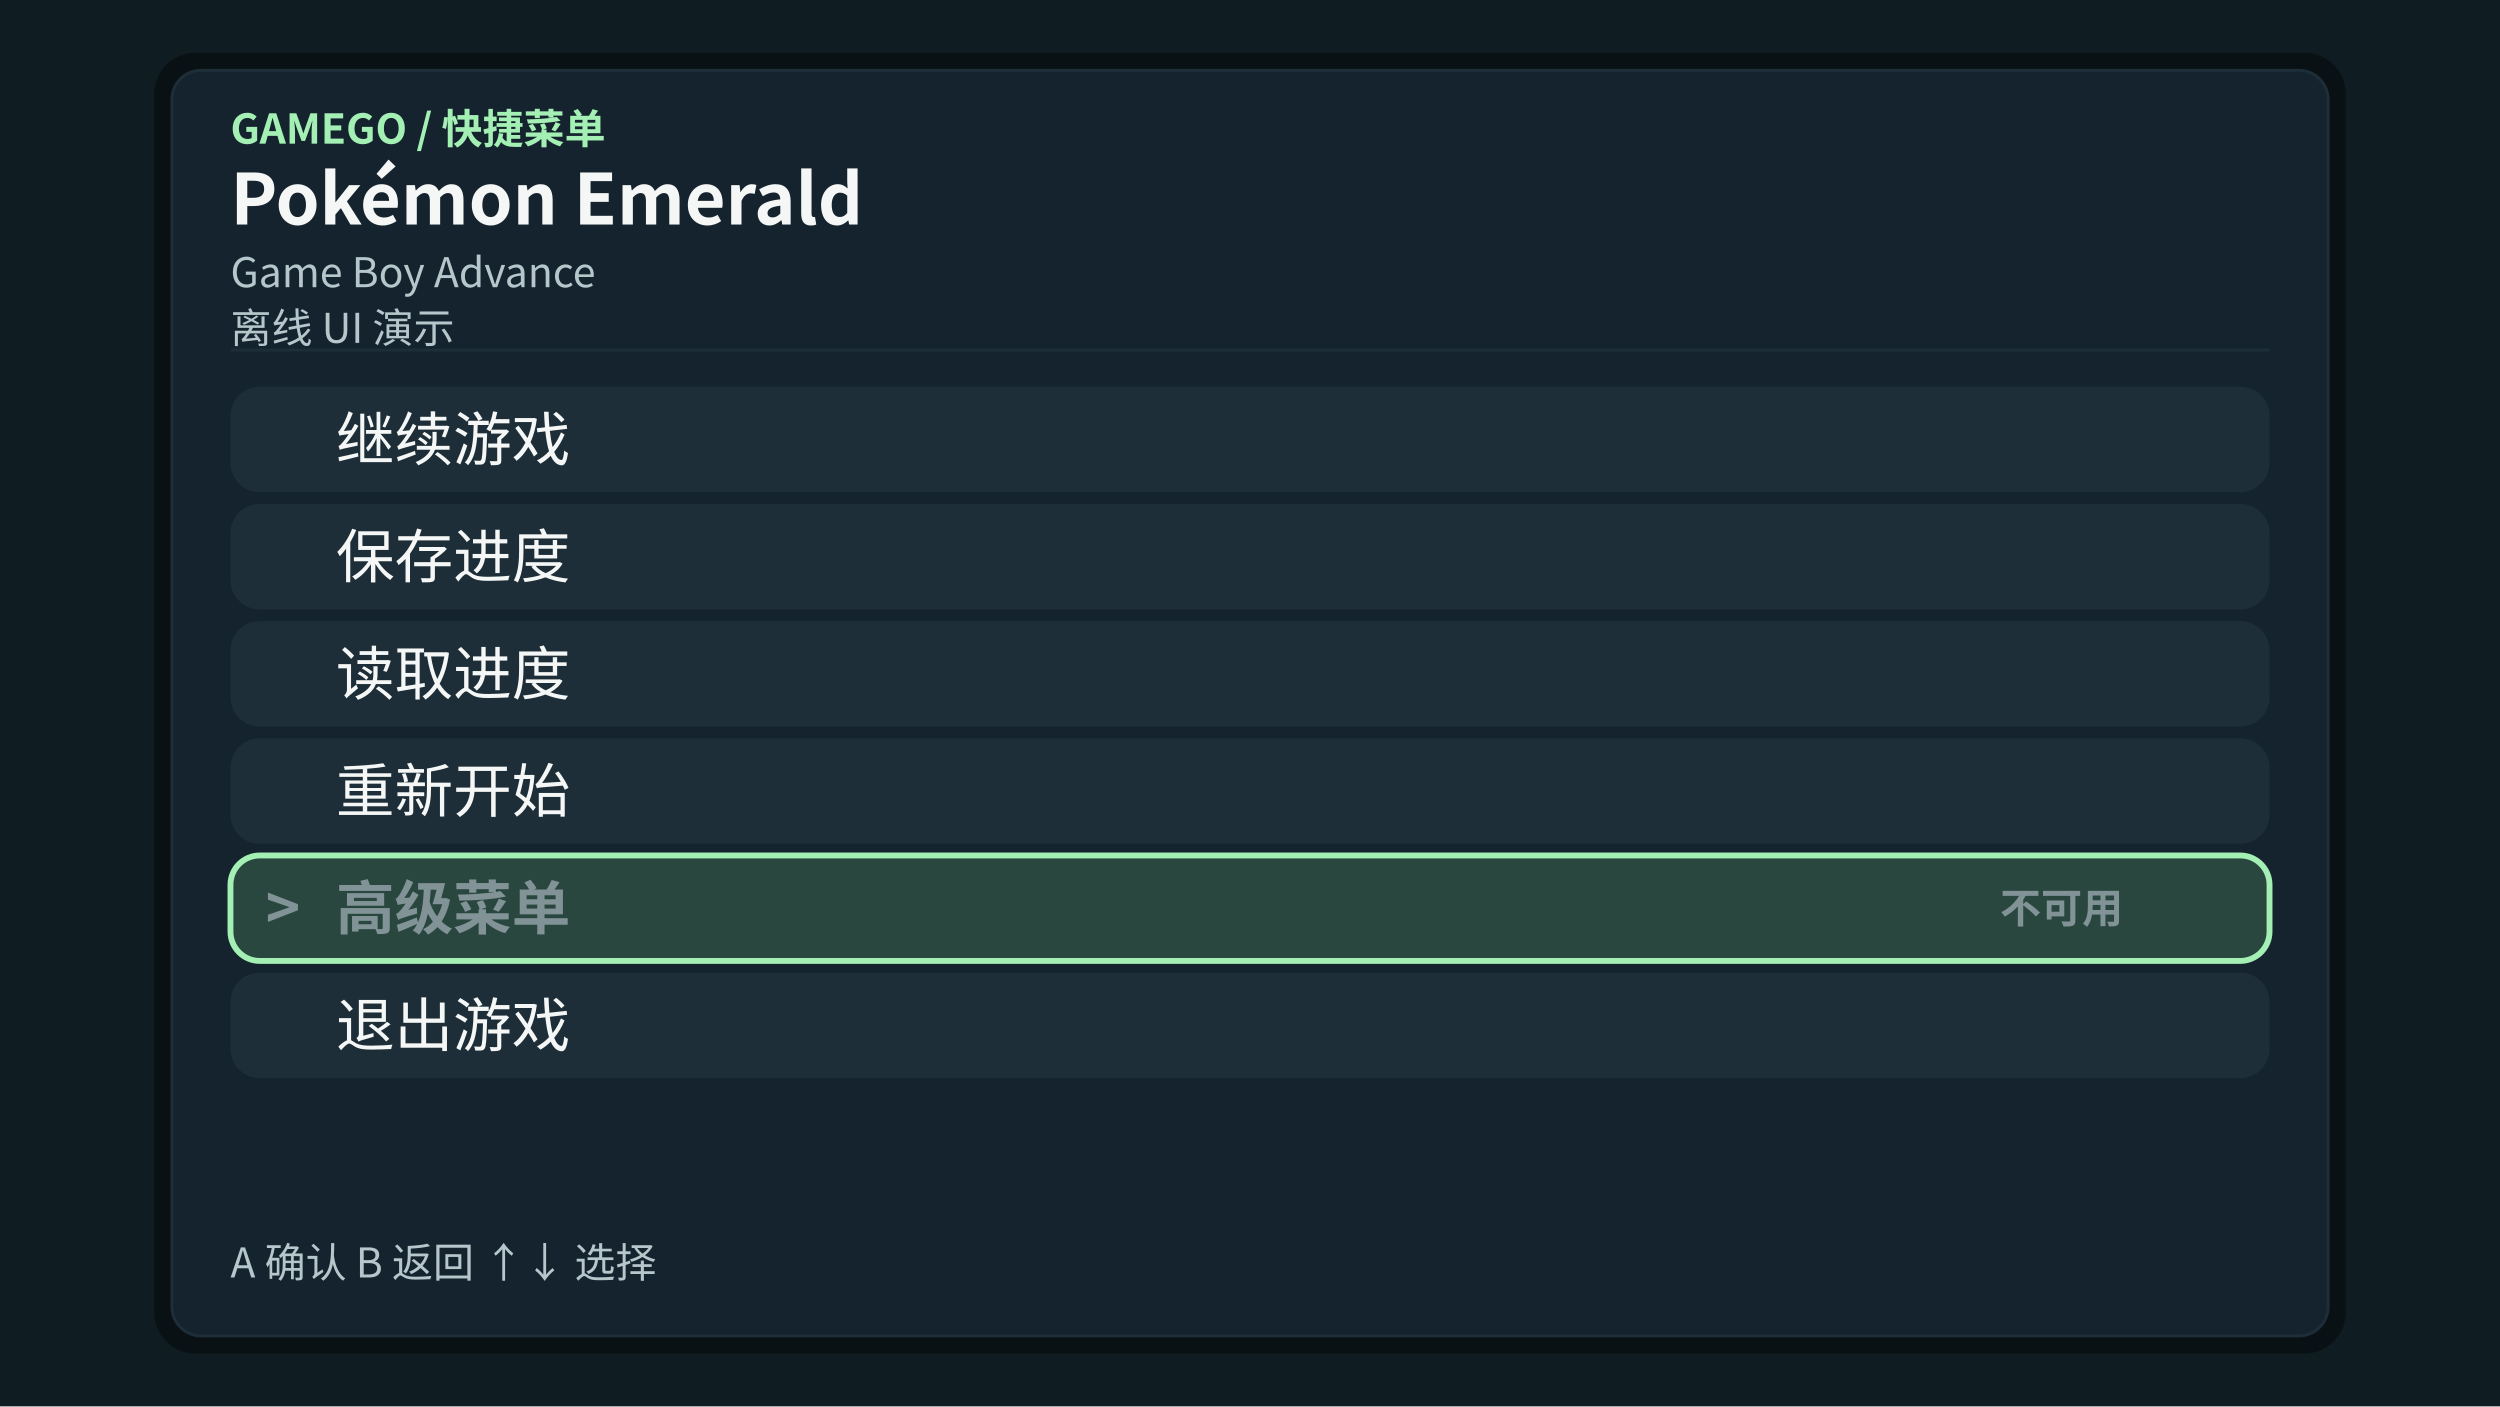
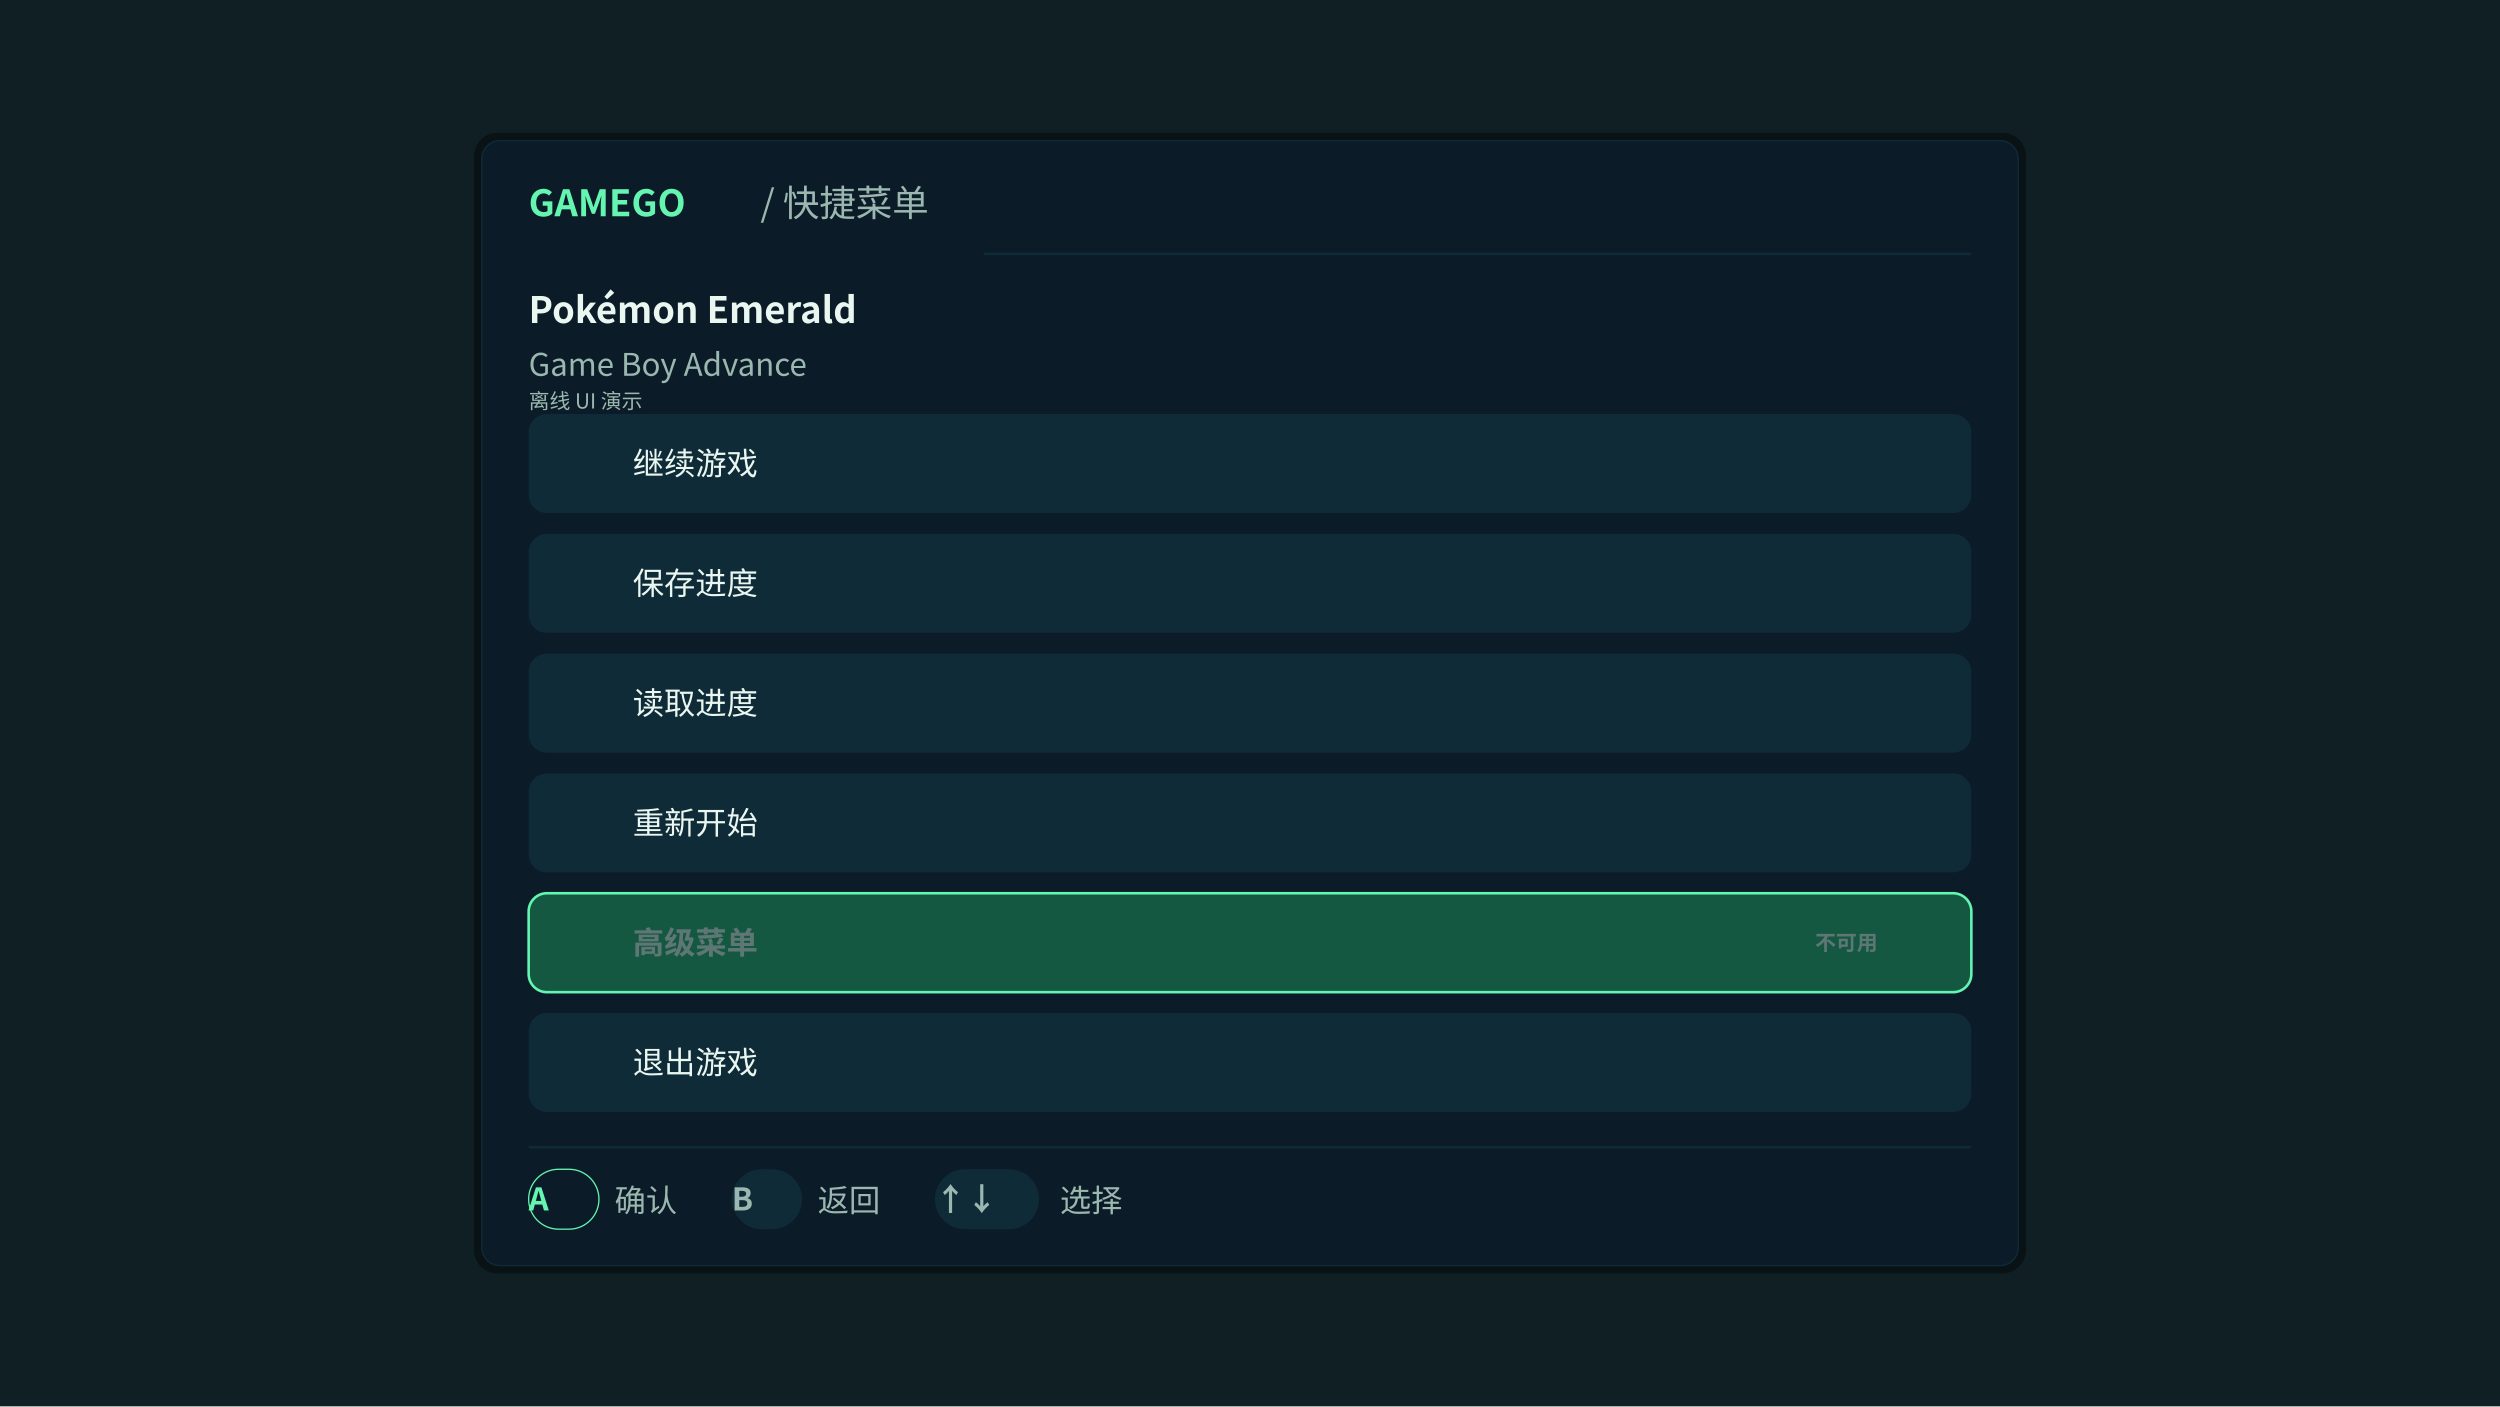
<svg xmlns="http://www.w3.org/2000/svg" width="1280" height="720" viewBox="0 0 1280 720">
  <rect width="100%" height="100%" fill="#456657" />
-   <rect x="0" y="0" width="1280" height="720" rx="0" fill="#071018" fill-opacity="0.851" stroke="#000000" stroke-opacity="0" stroke-width="0" />
-   <rect x="79" y="27" width="1122" height="666" rx="21" fill="#000000" fill-opacity="0.4" stroke="#000000" stroke-opacity="0" stroke-width="0" />
-   <rect x="88" y="36" width="1104" height="648" rx="15" fill="#15232e" fill-opacity="1" stroke="#1d2e38" stroke-opacity="1" stroke-width="1.5" />
+   <rect x="0" y="0" width="1280" height="720" rx="0" fill="#07131c" fill-opacity="0.851" stroke="#000000" stroke-opacity="0" stroke-width="0" />
+   <rect x="242.667" y="68" width="794.667" height="584" rx="12" fill="#000000" fill-opacity="0.4" stroke="#000000" stroke-opacity="0" stroke-width="0" />
+   <rect x="246.667" y="72" width="786.667" height="576" rx="9.333" fill="#0b1b27" fill-opacity="1" stroke="#102b38" stroke-opacity="1" stroke-width="0.667" />
  <defs>
    <clipPath id="c0">
-       <rect x="118" y="54" width="1044" height="24" />
+       <rect x="270.667" y="93.333" width="113.333" height="21.333" />
    </clipPath>
  </defs>
-   <text x="118" y="73.56" fill="#a3efb4" font-size="21" font-weight="600" font-family="PingFang SC,Noto Sans CJK SC,sans-serif" clip-path="url(#c0)">GAMEGO  /  快捷菜单</text>
+   <text x="270.667" y="110.72" fill="#64f5b1" font-size="18.667" font-weight="600" font-family="PingFang SC,Noto Sans CJK SC,sans-serif" clip-path="url(#c0)">GAMEGO</text>
  <defs>
    <clipPath id="c1">
-       <rect x="118" y="81" width="1044" height="42" />
+       <rect x="389.333" y="93.333" width="620" height="21.333" />
    </clipPath>
  </defs>
-   <text x="118" y="114.96" fill="#f4f7f5" font-size="36" font-weight="600" font-family="PingFang SC,Noto Sans CJK SC,sans-serif" clip-path="url(#c1)">Pokémon Emerald</text>
+   <text x="389.333" y="110.72" fill="#9bb8b0" font-size="18.667" font-weight="400" font-family="PingFang SC,Noto Sans CJK SC,sans-serif" clip-path="url(#c1)">/  快捷菜单</text>
+   <rect x="504" y="129.333" width="505.333" height="1.333" rx="0" fill="#102b38" fill-opacity="1" stroke="#000000" stroke-opacity="0" stroke-width="0" />
  <defs>
    <clipPath id="c2">
-       <rect x="118" y="126" width="1044" height="27" />
+       <rect x="270.667" y="145.333" width="738.667" height="26.667" />
    </clipPath>
  </defs>
-   <text x="118" y="147.06" fill="#b6c7cb" font-size="21" font-weight="400" font-family="PingFang SC,Noto Sans CJK SC,sans-serif" clip-path="url(#c2)">Game Boy Advance</text>
+   <text x="270.667" y="165.387" fill="#eaf7f1" font-size="18.667" font-weight="600" font-family="PingFang SC,Noto Sans CJK SC,sans-serif" clip-path="url(#c2)">Pokémon Emerald</text>
  <defs>
    <clipPath id="c3">
-       <rect x="118" y="156" width="1044" height="24" />
+       <rect x="270.667" y="176" width="738.667" height="21.333" />
    </clipPath>
  </defs>
-   <text x="118" y="175.56" fill="#b6c7cb" font-size="21" font-weight="400" font-family="PingFang SC,Noto Sans CJK SC,sans-serif" clip-path="url(#c3)">离线 UI 演示</text>
-   <rect x="118" y="178.5" width="1044" height="1.5" rx="0" fill="#1d2e38" fill-opacity="1" stroke="#000000" stroke-opacity="0" stroke-width="0" />
-   <rect x="118" y="198" width="1044" height="54" rx="15" fill="#1d2e38" fill-opacity="1" stroke="#000000" stroke-opacity="0" stroke-width="0" />
+   <text x="270.667" y="192.427" fill="#9bb8b0" font-size="16" font-weight="400" font-family="PingFang SC,Noto Sans CJK SC,sans-serif" clip-path="url(#c3)">Game Boy Advance</text>
  <defs>
    <clipPath id="c4">
-       <rect x="136" y="198" width="36" height="54" />
+       <rect x="270.667" y="197.333" width="738.667" height="16" />
    </clipPath>
  </defs>
-   <text x="136" y="235.8" fill="#f4f7f5" font-size="30" font-weight="600" font-family="PingFang SC,Noto Sans CJK SC,sans-serif" clip-path="url(#c4)" />
+   <text x="270.667" y="209.173" fill="#9bb8b0" font-size="10.667" font-weight="400" font-family="PingFang SC,Noto Sans CJK SC,sans-serif" clip-path="url(#c4)">离线 UI 演示</text>
+   <rect x="270.667" y="212" width="738.667" height="50.667" rx="9.333" fill="#102b38" fill-opacity="1" stroke="#000000" stroke-opacity="0" stroke-width="0" />
  <defs>
    <clipPath id="c5">
-       <rect x="172" y="198" width="852" height="54" />
+       <rect x="324" y="212" width="608" height="50.667" />
    </clipPath>
  </defs>
-   <text x="172" y="235.8" fill="#f4f7f5" font-size="30" font-weight="400" font-family="PingFang SC,Noto Sans CJK SC,sans-serif" clip-path="url(#c5)">继续游戏</text>
+   <text x="324" y="243.093" fill="#eaf7f1" font-size="16" font-weight="400" font-family="PingFang SC,Noto Sans CJK SC,sans-serif" clip-path="url(#c5)">继续游戏</text>
  <defs>
    <clipPath id="c6">
-       <rect x="1024" y="198" width="120" height="54" />
+       <rect x="929.333" y="212" width="37.333" height="50.667" />
    </clipPath>
  </defs>
-   <text x="1024" y="232.56" fill="#f4f7f5" font-size="21" font-weight="400" font-family="PingFang SC,Noto Sans CJK SC,sans-serif" clip-path="url(#c6)" />
-   <rect x="118" y="258" width="1044" height="54" rx="15" fill="#1d2e38" fill-opacity="1" stroke="#000000" stroke-opacity="0" stroke-width="0" />
+   <text x="929.333" y="241.173" fill="#eaf7f1" font-size="10.667" font-weight="400" font-family="PingFang SC,Noto Sans CJK SC,sans-serif" clip-path="url(#c6)" />
+   <rect x="270.667" y="273.333" width="738.667" height="50.667" rx="9.333" fill="#102b38" fill-opacity="1" stroke="#000000" stroke-opacity="0" stroke-width="0" />
  <defs>
    <clipPath id="c7">
-       <rect x="136" y="258" width="36" height="54" />
+       <rect x="324" y="273.333" width="608" height="50.667" />
    </clipPath>
  </defs>
-   <text x="136" y="295.8" fill="#f4f7f5" font-size="30" font-weight="600" font-family="PingFang SC,Noto Sans CJK SC,sans-serif" clip-path="url(#c7)" />
+   <text x="324" y="304.427" fill="#eaf7f1" font-size="16" font-weight="400" font-family="PingFang SC,Noto Sans CJK SC,sans-serif" clip-path="url(#c7)">保存进度</text>
  <defs>
    <clipPath id="c8">
-       <rect x="172" y="258" width="852" height="54" />
+       <rect x="929.333" y="273.333" width="37.333" height="50.667" />
    </clipPath>
  </defs>
-   <text x="172" y="295.8" fill="#f4f7f5" font-size="30" font-weight="400" font-family="PingFang SC,Noto Sans CJK SC,sans-serif" clip-path="url(#c8)">保存进度</text>
+   <text x="929.333" y="302.507" fill="#eaf7f1" font-size="10.667" font-weight="400" font-family="PingFang SC,Noto Sans CJK SC,sans-serif" clip-path="url(#c8)" />
+   <rect x="270.667" y="334.667" width="738.667" height="50.667" rx="9.333" fill="#102b38" fill-opacity="1" stroke="#000000" stroke-opacity="0" stroke-width="0" />
  <defs>
    <clipPath id="c9">
-       <rect x="1024" y="258" width="120" height="54" />
+       <rect x="324" y="334.667" width="608" height="50.667" />
    </clipPath>
  </defs>
-   <text x="1024" y="292.56" fill="#f4f7f5" font-size="21" font-weight="400" font-family="PingFang SC,Noto Sans CJK SC,sans-serif" clip-path="url(#c9)" />
-   <rect x="118" y="318" width="1044" height="54" rx="15" fill="#1d2e38" fill-opacity="1" stroke="#000000" stroke-opacity="0" stroke-width="0" />
+   <text x="324" y="365.76" fill="#eaf7f1" font-size="16" font-weight="400" font-family="PingFang SC,Noto Sans CJK SC,sans-serif" clip-path="url(#c9)">读取进度</text>
  <defs>
    <clipPath id="c10">
-       <rect x="136" y="318" width="36" height="54" />
+       <rect x="929.333" y="334.667" width="37.333" height="50.667" />
    </clipPath>
  </defs>
-   <text x="136" y="355.8" fill="#f4f7f5" font-size="30" font-weight="600" font-family="PingFang SC,Noto Sans CJK SC,sans-serif" clip-path="url(#c10)" />
+   <text x="929.333" y="363.84" fill="#eaf7f1" font-size="10.667" font-weight="400" font-family="PingFang SC,Noto Sans CJK SC,sans-serif" clip-path="url(#c10)" />
+   <rect x="270.667" y="396" width="738.667" height="50.667" rx="9.333" fill="#102b38" fill-opacity="1" stroke="#000000" stroke-opacity="0" stroke-width="0" />
  <defs>
    <clipPath id="c11">
-       <rect x="172" y="318" width="852" height="54" />
+       <rect x="324" y="396" width="608" height="50.667" />
    </clipPath>
  </defs>
-   <text x="172" y="355.8" fill="#f4f7f5" font-size="30" font-weight="400" font-family="PingFang SC,Noto Sans CJK SC,sans-serif" clip-path="url(#c11)">读取进度</text>
+   <text x="324" y="427.093" fill="#eaf7f1" font-size="16" font-weight="400" font-family="PingFang SC,Noto Sans CJK SC,sans-serif" clip-path="url(#c11)">重新开始</text>
  <defs>
    <clipPath id="c12">
-       <rect x="1024" y="318" width="120" height="54" />
+       <rect x="929.333" y="396" width="37.333" height="50.667" />
    </clipPath>
  </defs>
-   <text x="1024" y="352.56" fill="#f4f7f5" font-size="21" font-weight="400" font-family="PingFang SC,Noto Sans CJK SC,sans-serif" clip-path="url(#c12)" />
-   <rect x="118" y="378" width="1044" height="54" rx="15" fill="#1d2e38" fill-opacity="1" stroke="#000000" stroke-opacity="0" stroke-width="0" />
+   <text x="929.333" y="425.173" fill="#eaf7f1" font-size="10.667" font-weight="400" font-family="PingFang SC,Noto Sans CJK SC,sans-serif" clip-path="url(#c12)" />
+   <rect x="270.667" y="457.333" width="738.667" height="50.667" rx="9.333" fill="#145841" fill-opacity="1" stroke="#64f5b1" stroke-opacity="1" stroke-width="1.333" />
  <defs>
    <clipPath id="c13">
-       <rect x="136" y="378" width="36" height="54" />
+       <rect x="324" y="457.333" width="608" height="50.667" />
    </clipPath>
  </defs>
-   <text x="136" y="415.8" fill="#f4f7f5" font-size="30" font-weight="600" font-family="PingFang SC,Noto Sans CJK SC,sans-serif" clip-path="url(#c13)" />
+   <text x="324" y="488.427" fill="#5f7774" font-size="16" font-weight="600" font-family="PingFang SC,Noto Sans CJK SC,sans-serif" clip-path="url(#c13)">高级菜单</text>
  <defs>
    <clipPath id="c14">
-       <rect x="172" y="378" width="852" height="54" />
+       <rect x="929.333" y="457.333" width="37.333" height="50.667" />
    </clipPath>
  </defs>
-   <text x="172" y="415.8" fill="#f4f7f5" font-size="30" font-weight="400" font-family="PingFang SC,Noto Sans CJK SC,sans-serif" clip-path="url(#c14)">重新开始</text>
+   <text x="929.333" y="486.507" fill="#5f7774" font-size="10.667" font-weight="600" font-family="PingFang SC,Noto Sans CJK SC,sans-serif" clip-path="url(#c14)">不可用</text>
+   <rect x="270.667" y="518.667" width="738.667" height="50.667" rx="9.333" fill="#102b38" fill-opacity="1" stroke="#000000" stroke-opacity="0" stroke-width="0" />
  <defs>
    <clipPath id="c15">
-       <rect x="1024" y="378" width="120" height="54" />
+       <rect x="324" y="518.667" width="608" height="50.667" />
    </clipPath>
  </defs>
-   <text x="1024" y="412.56" fill="#f4f7f5" font-size="21" font-weight="400" font-family="PingFang SC,Noto Sans CJK SC,sans-serif" clip-path="url(#c15)" />
-   <rect x="118" y="438" width="1044" height="54" rx="15" fill="#29473f" fill-opacity="1" stroke="#a3efb4" stroke-opacity="1" stroke-width="3" />
+   <text x="324" y="549.76" fill="#eaf7f1" font-size="16" font-weight="400" font-family="PingFang SC,Noto Sans CJK SC,sans-serif" clip-path="url(#c15)">退出游戏</text>
  <defs>
    <clipPath id="c16">
-       <rect x="136" y="438" width="36" height="54" />
+       <rect x="929.333" y="518.667" width="37.333" height="50.667" />
    </clipPath>
  </defs>
-   <text x="136" y="475.8" fill="#829397" font-size="30" font-weight="600" font-family="PingFang SC,Noto Sans CJK SC,sans-serif" clip-path="url(#c16)">&gt;</text>
+   <text x="929.333" y="547.84" fill="#eaf7f1" font-size="10.667" font-weight="400" font-family="PingFang SC,Noto Sans CJK SC,sans-serif" clip-path="url(#c16)" />
+   <rect x="270.667" y="586.667" width="738.667" height="1.333" rx="0" fill="#102b38" fill-opacity="1" stroke="#000000" stroke-opacity="0" stroke-width="0" />
+   <rect x="270.667" y="598.667" width="36" height="30.667" rx="15.333" fill="#0b1b27" fill-opacity="1" stroke="#64f5b1" stroke-opacity="1" stroke-width="0.667" />
  <defs>
    <clipPath id="c17">
-       <rect x="172" y="438" width="852" height="54" />
+       <rect x="270.667" y="598.667" width="36" height="30.667" />
    </clipPath>
  </defs>
-   <text x="172" y="475.8" fill="#829397" font-size="30" font-weight="600" font-family="PingFang SC,Noto Sans CJK SC,sans-serif" clip-path="url(#c17)">高级菜单</text>
+   <text x="270.667" y="619.76" fill="#64f5b1" font-size="16" font-weight="600" font-family="PingFang SC,Noto Sans CJK SC,sans-serif" clip-path="url(#c17)">A</text>
  <defs>
    <clipPath id="c18">
-       <rect x="1024" y="438" width="120" height="54" />
+       <rect x="314.667" y="598.667" width="66.667" height="32" />
    </clipPath>
  </defs>
-   <text x="1024" y="472.56" fill="#829397" font-size="21" font-weight="600" font-family="PingFang SC,Noto Sans CJK SC,sans-serif" clip-path="url(#c18)">不可用</text>
-   <rect x="118" y="498" width="1044" height="54" rx="15" fill="#1d2e38" fill-opacity="1" stroke="#000000" stroke-opacity="0" stroke-width="0" />
+   <text x="314.667" y="620.427" fill="#9bb8b0" font-size="16" font-weight="400" font-family="PingFang SC,Noto Sans CJK SC,sans-serif" clip-path="url(#c18)">确认</text>
+   <rect x="374.667" y="598.667" width="36" height="30.667" rx="15.333" fill="#102b38" fill-opacity="1" stroke="#000000" stroke-opacity="0" stroke-width="0" />
  <defs>
    <clipPath id="c19">
-       <rect x="136" y="498" width="36" height="54" />
+       <rect x="374.667" y="598.667" width="36" height="30.667" />
    </clipPath>
  </defs>
-   <text x="136" y="535.8" fill="#f4f7f5" font-size="30" font-weight="600" font-family="PingFang SC,Noto Sans CJK SC,sans-serif" clip-path="url(#c19)" />
+   <text x="374.667" y="619.76" fill="#9bb8b0" font-size="16" font-weight="600" font-family="PingFang SC,Noto Sans CJK SC,sans-serif" clip-path="url(#c19)">B</text>
  <defs>
    <clipPath id="c20">
-       <rect x="172" y="498" width="852" height="54" />
+       <rect x="418.667" y="598.667" width="66.667" height="32" />
    </clipPath>
  </defs>
-   <text x="172" y="535.8" fill="#f4f7f5" font-size="30" font-weight="400" font-family="PingFang SC,Noto Sans CJK SC,sans-serif" clip-path="url(#c20)">退出游戏</text>
+   <text x="418.667" y="620.427" fill="#9bb8b0" font-size="16" font-weight="400" font-family="PingFang SC,Noto Sans CJK SC,sans-serif" clip-path="url(#c20)">返回</text>
+   <rect x="478.667" y="598.667" width="53.333" height="30.667" rx="15.333" fill="#102b38" fill-opacity="1" stroke="#000000" stroke-opacity="0" stroke-width="0" />
  <defs>
    <clipPath id="c21">
-       <rect x="1024" y="498" width="120" height="54" />
+       <rect x="478.667" y="598.667" width="53.333" height="30.667" />
    </clipPath>
  </defs>
-   <text x="1024" y="532.56" fill="#f4f7f5" font-size="21" font-weight="400" font-family="PingFang SC,Noto Sans CJK SC,sans-serif" clip-path="url(#c21)" />
+   <text x="478.667" y="619.76" fill="#9bb8b0" font-size="16" font-weight="600" font-family="PingFang SC,Noto Sans CJK SC,sans-serif" clip-path="url(#c21)">↑↓</text>
  <defs>
    <clipPath id="c22">
-       <rect x="118" y="627" width="1044" height="39" />
+       <rect x="542.667" y="598.667" width="66.667" height="32" />
    </clipPath>
  </defs>
-   <text x="118" y="654.06" fill="#b6c7cb" font-size="21" font-weight="400" font-family="PingFang SC,Noto Sans CJK SC,sans-serif" clip-path="url(#c22)">A 确认    B 返回    ↑↓ 选择</text>
+   <text x="542.667" y="620.427" fill="#9bb8b0" font-size="16" font-weight="400" font-family="PingFang SC,Noto Sans CJK SC,sans-serif" clip-path="url(#c22)">选择</text>
</svg>
